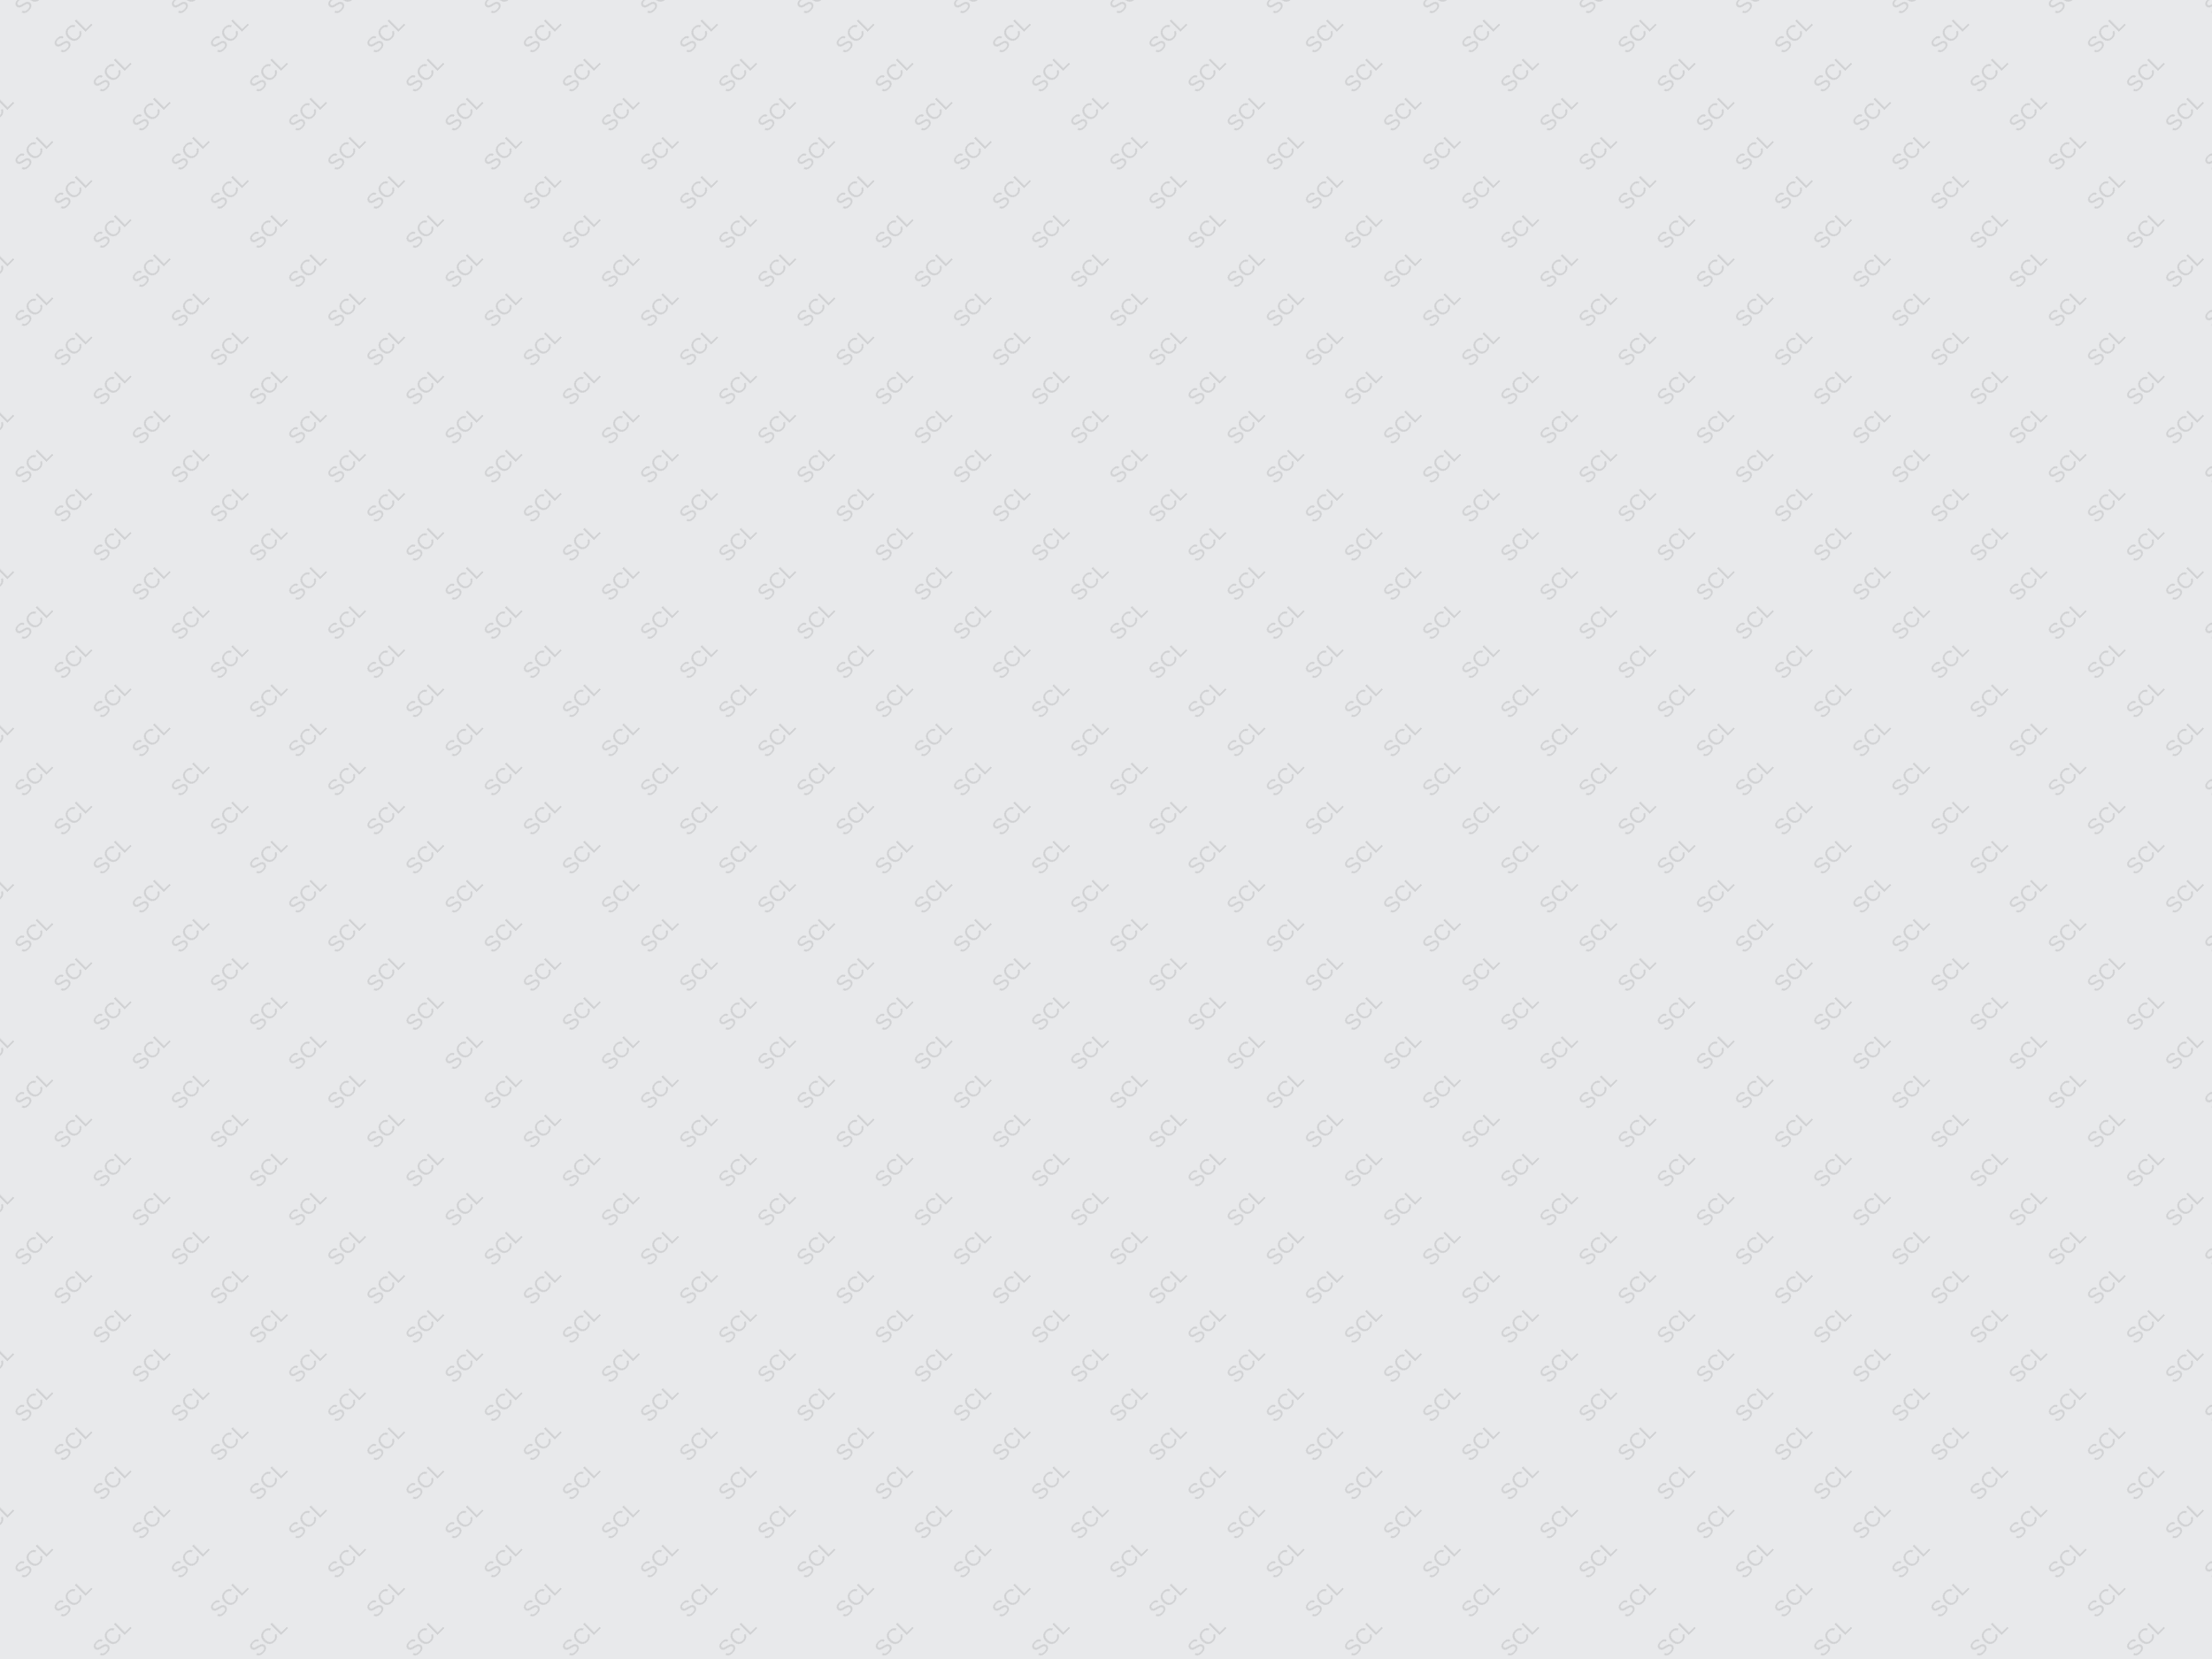
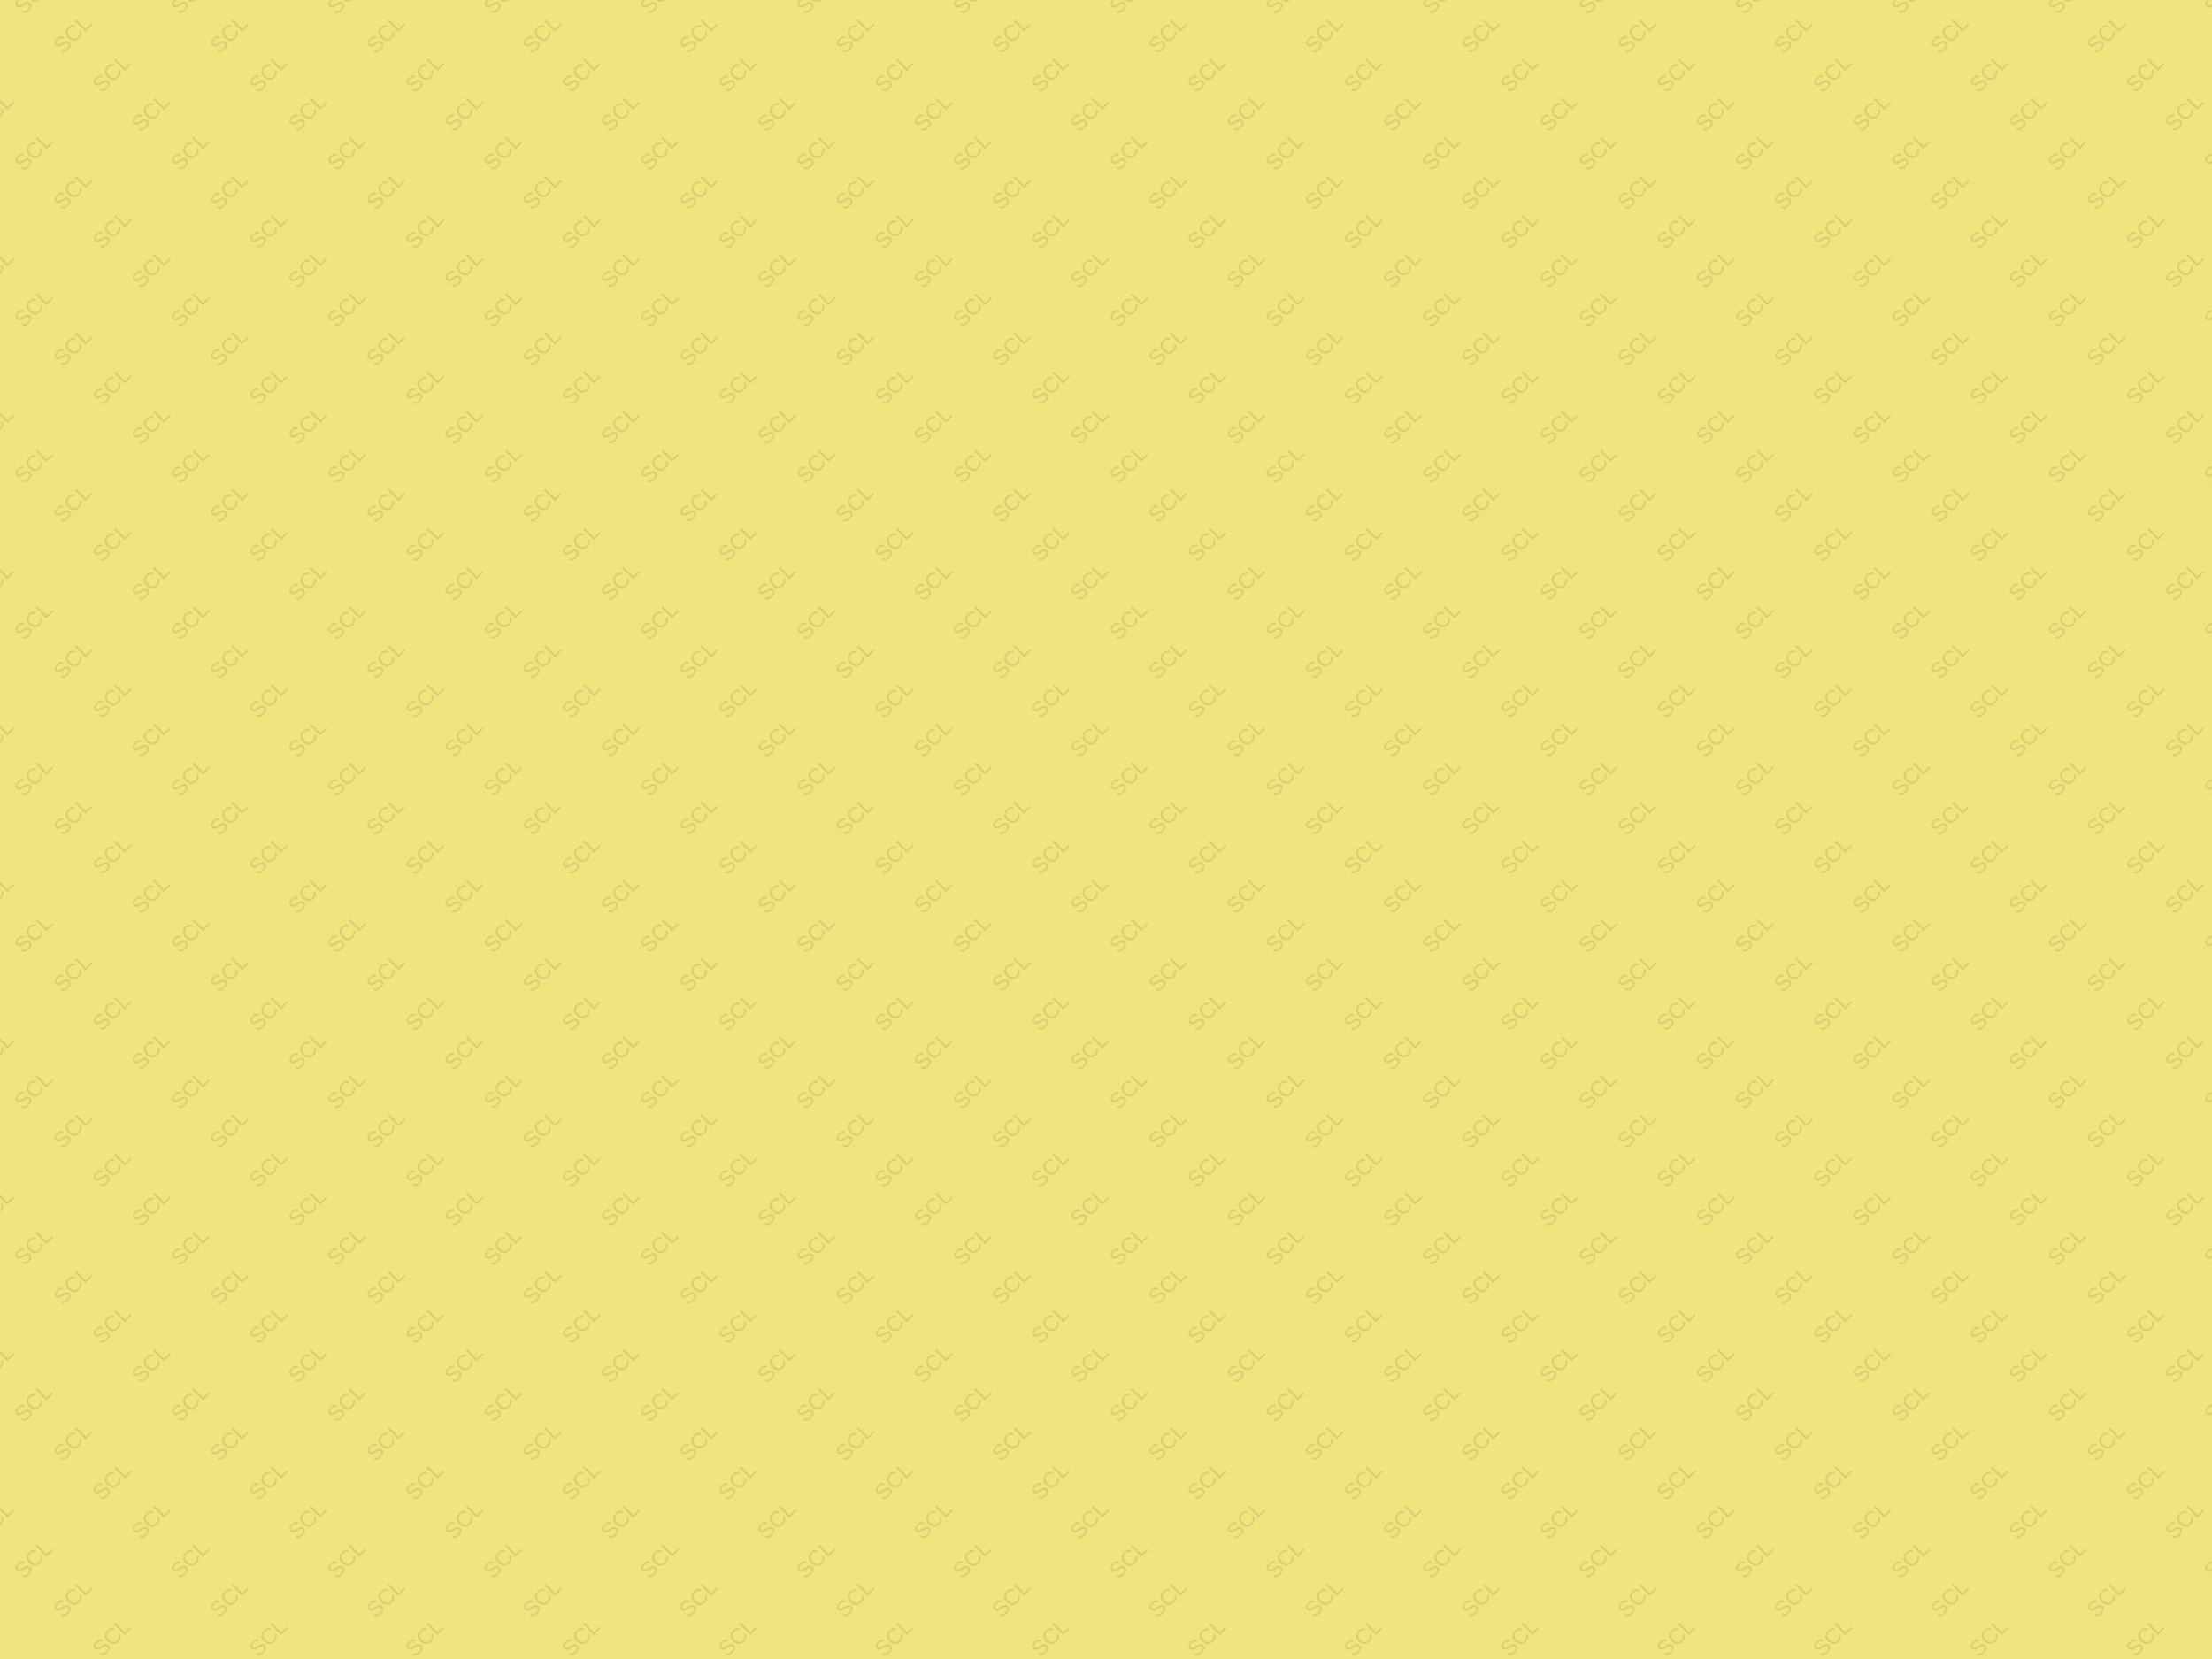
<svg xmlns="http://www.w3.org/2000/svg" width="100%" height="100%" viewBox="0 0 800 600">
-   <rect width="100%" height="100%" fill="#e8e9eb" />
+   <rect width="100%" height="100%" fill="rgba(229, 202, 0, .50)" />
  <defs>
    <pattern id="watermark" patternUnits="userSpaceOnUse" width="40" height="20" patternTransform="rotate(-45)">
      <text x="2" y="10" font-family="Arial" font-size="8" fill="rgba(0,0,0,0.1)">SCL</text>
    </pattern>
  </defs>
  <rect width="100%" height="100%" fill="url(#watermark)" />
</svg>
